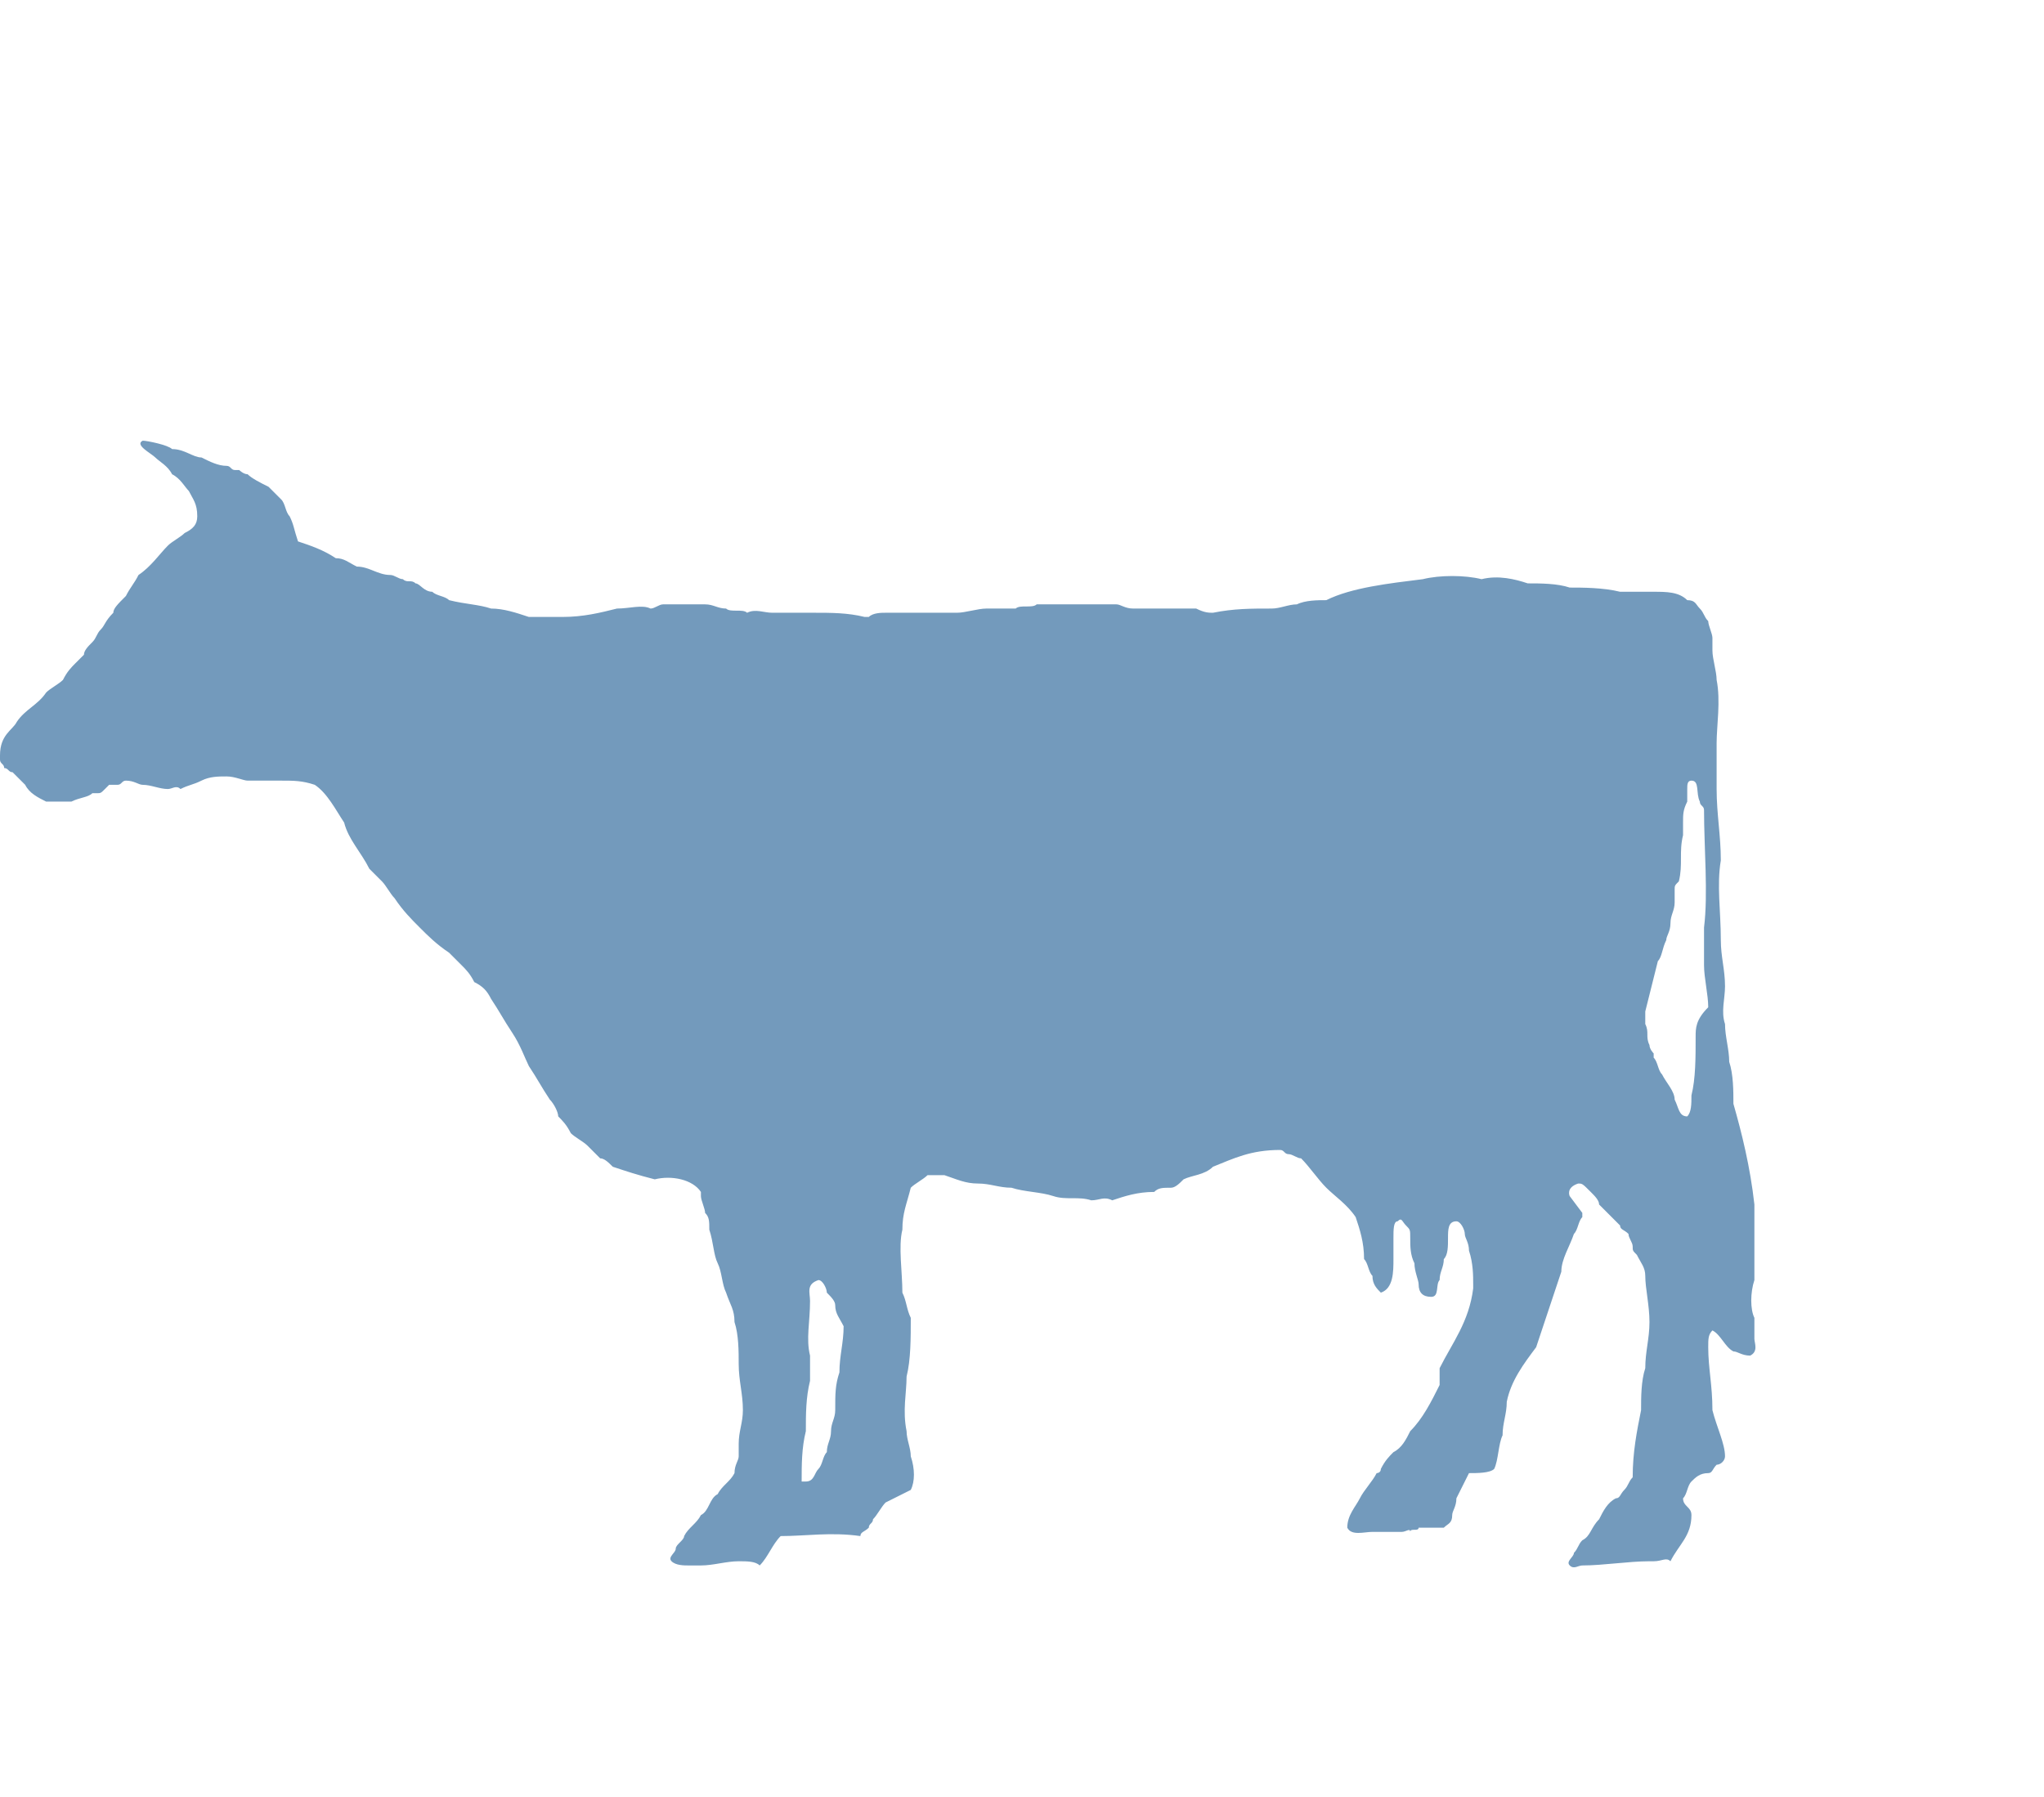
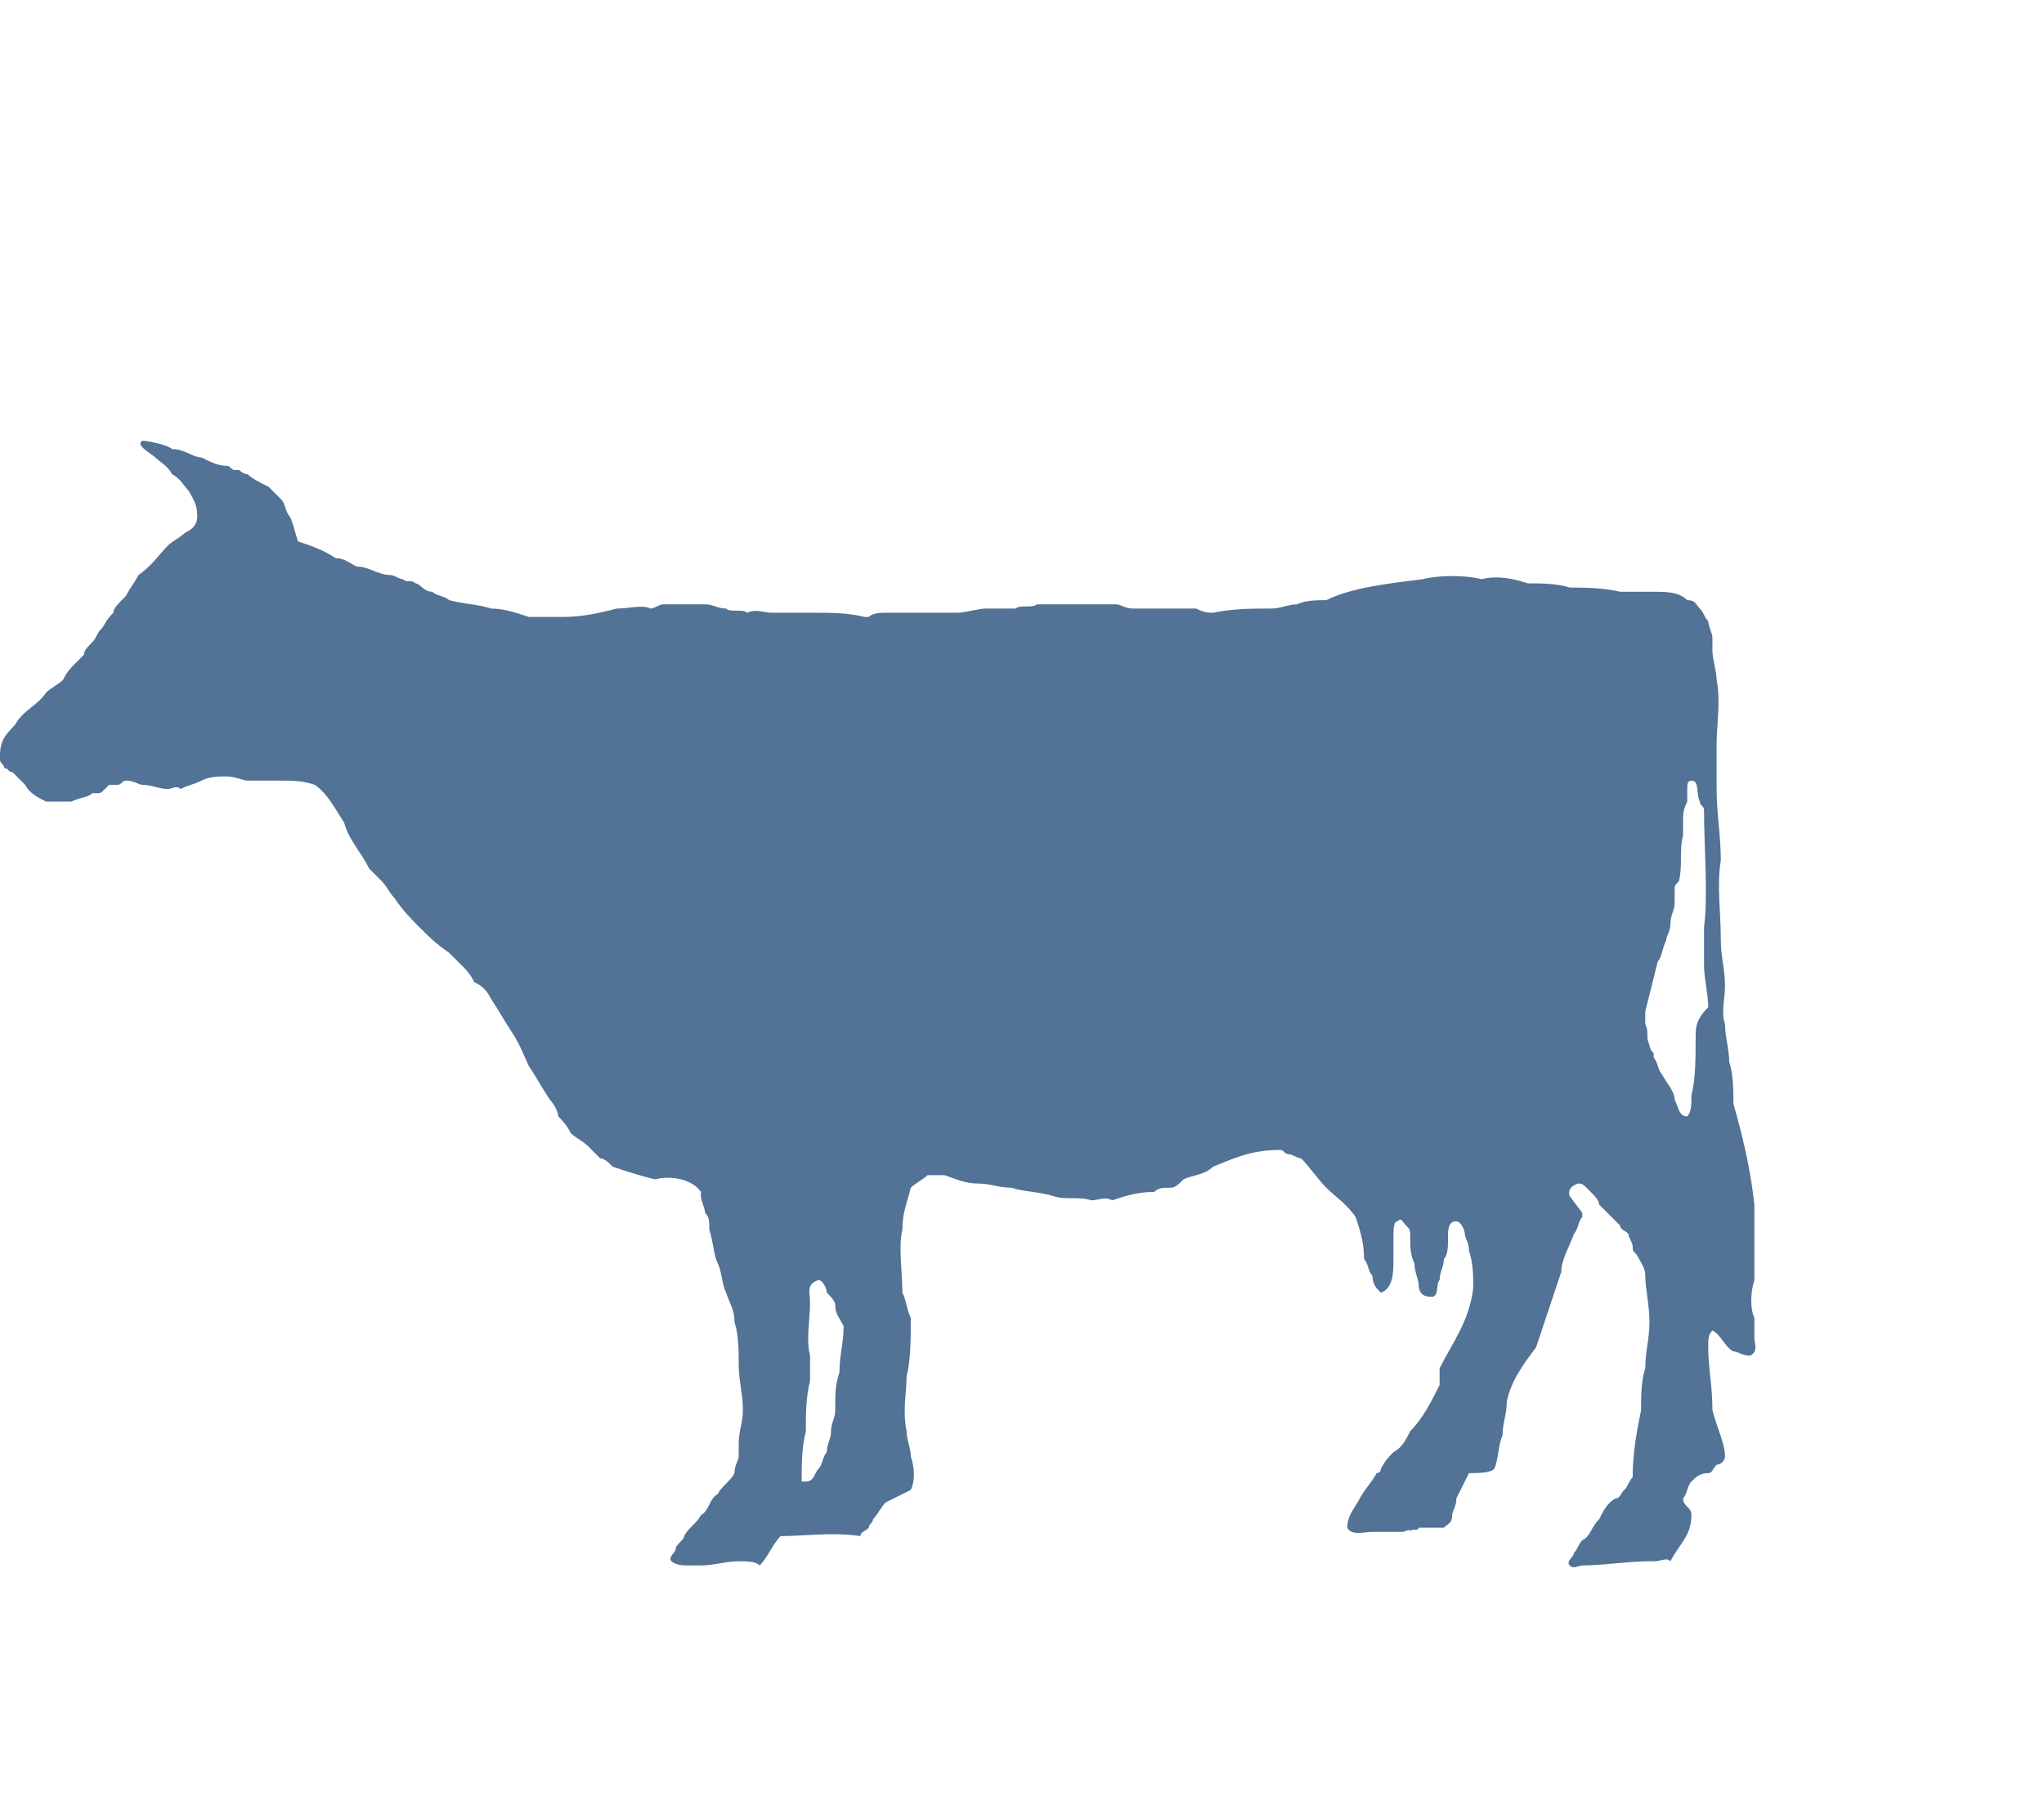
<svg xmlns="http://www.w3.org/2000/svg" version="1.1" id="Layer_1" x="0px" y="0px" width="48.7px" height="42.8px" viewBox="0 0 48.7 42.8" enable-background="new 0 0 48.7 42.8" xml:space="preserve">
  <g>
-     <path style="fill:#739ABC;" d="M41.8,31.9c0-0.1,0-0.3,0-0.5c-0.1-0.2-0.1-0.6,0-0.9c0-0.6,0-1.1,0-1.8    c-0.1-0.9-0.3-1.7-0.5-2.4c0-0.3,0-0.7-0.1-1c0-0.3-0.1-0.6-0.1-0.9c-0.1-0.3,0-0.6,0-0.9c0-0.4-0.1-0.7-0.1-1.1    c0-0.7-0.1-1.3,0-1.9c0-0.6-0.1-1.1-0.1-1.7c0-0.4,0-0.7,0-1.1c0-0.4,0.1-1,0-1.5c0-0.2-0.1-0.5-0.1-0.7c0,0,0,0,0,0    c0,0,0-0.1,0-0.1c0,0,0-0.1,0-0.2c0-0.1-0.1-0.3-0.1-0.4c-0.1-0.1-0.1-0.2-0.2-0.3c-0.1-0.1-0.1-0.2-0.3-0.2    c-0.2-0.2-0.5-0.2-0.8-0.2c-0.1,0-0.3,0-0.4,0c0,0-0.1,0-0.1,0c-0.1,0-0.2,0-0.3,0c-0.4-0.1-0.9-0.1-1.2-0.1    c-0.3-0.1-0.7-0.1-1-0.1c-0.3-0.1-0.7-0.2-1.1-0.1c-0.4-0.1-1-0.1-1.4,0c-0.8,0.1-1.7,0.2-2.3,0.5c-0.2,0-0.5,0-0.7,0.1    c-0.2,0-0.4,0.1-0.6,0.1c-0.5,0-0.9,0-1.4,0.1c-0.1,0-0.2,0-0.4-0.1c-0.3,0-0.5,0-0.7,0c-0.3,0-0.5,0-0.8,0    c-0.2,0-0.3-0.1-0.4-0.1c-0.1,0-0.2,0-0.3,0c-0.1,0-0.2,0-0.3,0c-0.2,0-0.4,0-0.5,0c-0.3,0-0.5,0-0.8,0c-0.1,0.1-0.4,0-0.5,0.1    c-0.2,0-0.5,0-0.7,0c-0.2,0-0.5,0.1-0.7,0.1c-0.2,0-0.4,0-0.5,0c-0.3,0-0.6,0-0.9,0c-0.1,0-0.2,0-0.3,0c-0.1,0-0.3,0-0.4,0.1    c-0.1,0-0.1,0-0.1,0c-0.4-0.1-0.8-0.1-1.2-0.1c-0.1,0-0.2,0-0.3,0c-0.1,0-0.2,0-0.2,0c-0.1,0-0.2,0-0.3,0c-0.1,0-0.1,0-0.2,0    c-0.2,0-0.4-0.1-0.6,0c-0.1-0.1-0.4,0-0.5-0.1c-0.2,0-0.3-0.1-0.5-0.1c-0.1,0-0.3,0-0.4,0c-0.2,0-0.4,0-0.6,0    c-0.1,0-0.2,0.1-0.3,0.1c-0.2-0.1-0.5,0-0.8,0c-0.4,0.1-0.8,0.2-1.3,0.2c-0.2,0-0.5,0-0.8,0c-0.3-0.1-0.6-0.2-0.9-0.2    c-0.3-0.1-0.6-0.1-1-0.2c-0.1-0.1-0.3-0.1-0.4-0.2c-0.2,0-0.3-0.2-0.4-0.2c-0.1-0.1-0.2,0-0.3-0.1c-0.1,0-0.2-0.1-0.3-0.1    c-0.3,0-0.5-0.2-0.8-0.2c-0.2-0.1-0.3-0.2-0.5-0.2c-0.3-0.2-0.6-0.3-0.9-0.4C7,12.6,7,12.5,6.9,12.3c-0.1-0.1-0.1-0.3-0.2-0.4    c-0.1-0.1-0.2-0.2-0.3-0.3c-0.2-0.1-0.4-0.2-0.5-0.3c-0.1,0-0.2-0.1-0.2-0.1c0,0-0.1,0-0.1,0c-0.1,0-0.1-0.1-0.2-0.1    c-0.2,0-0.4-0.1-0.6-0.2c-0.2,0-0.4-0.2-0.7-0.2c-0.1-0.1-0.6-0.2-0.7-0.2c-0.2,0.1,0.2,0.3,0.3,0.4c0.1,0.1,0.3,0.2,0.4,0.4    c0.2,0.1,0.3,0.3,0.4,0.4c0.1,0.2,0.2,0.3,0.2,0.6c0,0.2-0.1,0.3-0.3,0.4c-0.1,0.1-0.3,0.2-0.4,0.3c-0.2,0.2-0.4,0.5-0.7,0.7    c-0.1,0.2-0.2,0.3-0.3,0.5c-0.2,0.2-0.3,0.3-0.3,0.4c-0.2,0.2-0.2,0.3-0.3,0.4c-0.1,0.1-0.1,0.2-0.2,0.3c-0.1,0.1-0.2,0.2-0.2,0.3    c0,0-0.1,0.1-0.1,0.1c-0.1,0.1,0,0-0.1,0.1c-0.1,0.1-0.2,0.2-0.3,0.4c-0.1,0.1-0.3,0.2-0.4,0.3c-0.2,0.3-0.5,0.4-0.7,0.7    C0.3,17.4,0,17.5,0,18c0,0,0,0,0,0.1c0,0.1,0.1,0.1,0.1,0.2c0.1,0,0.1,0.1,0.2,0.1c0.1,0.1,0.2,0.2,0.3,0.3    c0.1,0.2,0.3,0.3,0.5,0.4c0.2,0,0.3,0,0.6,0c0.2-0.1,0.4-0.1,0.5-0.2c0,0,0,0,0.1,0c0.1,0,0.1,0,0.2-0.1c0,0,0.1-0.1,0.1-0.1    c0,0,0.1,0,0.2,0c0.1,0,0.1-0.1,0.2-0.1c0.2,0,0.3,0.1,0.4,0.1c0.2,0,0.4,0.1,0.6,0.1c0.1,0,0.2-0.1,0.3,0    c0.2-0.1,0.3-0.1,0.5-0.2c0.2-0.1,0.4-0.1,0.6-0.1c0.2,0,0.4,0.1,0.5,0.1c0,0,0.2,0,0.2,0c0.3,0,0.3,0,0.6,0c0.3,0,0.5,0,0.8,0.1    c0.3,0.2,0.5,0.6,0.7,0.9c0.1,0.4,0.4,0.7,0.6,1.1C8.9,20.8,9,20.9,9.1,21c0.1,0.1,0.2,0.3,0.3,0.4c0.2,0.3,0.4,0.5,0.6,0.7    c0.2,0.2,0.4,0.4,0.7,0.6c0.1,0.1,0.2,0.2,0.3,0.3c0.1,0.1,0.2,0.2,0.3,0.4c0.2,0.1,0.3,0.2,0.4,0.4c0.2,0.3,0.3,0.5,0.5,0.8    c0.2,0.3,0.3,0.6,0.4,0.8c0.2,0.3,0.3,0.5,0.5,0.8c0.1,0.1,0.2,0.3,0.2,0.4c0.1,0.1,0.2,0.2,0.3,0.4c0.1,0.1,0.3,0.2,0.4,0.3    c0.1,0.1,0.2,0.2,0.3,0.3c0.1,0,0.2,0.1,0.3,0.2c0.3,0.1,0.6,0.2,1,0.3c0.4-0.1,0.9,0,1.1,0.3c0,0.1,0,0.1,0,0.1    c0,0.1,0.1,0.3,0.1,0.4c0.1,0.1,0.1,0.2,0.1,0.4c0.1,0.3,0.1,0.6,0.2,0.8c0.1,0.2,0.1,0.5,0.2,0.7c0.1,0.3,0.2,0.4,0.2,0.7    c0.1,0.3,0.1,0.7,0.1,1c0,0,0,0,0,0c0,0.4,0.1,0.7,0.1,1.1c0,0.3-0.1,0.5-0.1,0.8c0,0.1,0,0.2,0,0.3c0,0.1-0.1,0.2-0.1,0.4    c-0.1,0.2-0.3,0.3-0.4,0.5c-0.2,0.1-0.2,0.4-0.4,0.5c-0.1,0.2-0.3,0.3-0.4,0.5c0,0.1-0.2,0.2-0.2,0.3c0,0.1-0.2,0.2-0.1,0.3    c0.1,0.1,0.3,0.1,0.4,0.1c0,0,0.1,0,0.1,0c0,0,0,0,0.1,0c0,0,0.1,0,0.1,0c0.3,0,0.6-0.1,0.9-0.1c0.2,0,0.4,0,0.5,0.1    c0.2-0.2,0.3-0.5,0.5-0.7c0.6,0,1.2-0.1,1.9,0c0-0.1,0.1-0.1,0.2-0.2c0-0.1,0.1-0.1,0.1-0.2c0.1-0.1,0.2-0.3,0.3-0.4    c0.2-0.1,0.4-0.2,0.6-0.3c0.1-0.2,0.1-0.5,0-0.8c0-0.2-0.1-0.4-0.1-0.6c-0.1-0.5,0-0.9,0-1.3c0.1-0.4,0.1-0.9,0.1-1.4    c-0.1-0.2-0.1-0.4-0.2-0.6c0-0.5-0.1-1.1,0-1.5c0-0.4,0.1-0.6,0.2-1c0.1-0.1,0.3-0.2,0.4-0.3c0.1,0,0.3,0,0.4,0    c0.3,0.1,0.5,0.2,0.8,0.2c0.3,0,0.5,0.1,0.8,0.1c0.3,0.1,0.7,0.1,1,0.2c0.3,0.1,0.6,0,0.9,0.1c0.2,0,0.3-0.1,0.5,0    c0.3-0.1,0.6-0.2,1-0.2c0.1-0.1,0.2-0.1,0.4-0.1c0.1,0,0.2-0.1,0.3-0.2c0.2-0.1,0.5-0.1,0.7-0.3c0.5-0.2,0.9-0.4,1.6-0.4    c0.1,0,0.1,0.1,0.2,0.1c0.1,0,0.2,0.1,0.3,0.1c0.2,0.2,0.4,0.5,0.6,0.7c0.2,0.2,0.5,0.4,0.7,0.7c0.1,0.3,0.2,0.6,0.2,1    c0.1,0.1,0.1,0.3,0.2,0.4c0,0.2,0.1,0.3,0.2,0.4c0.3-0.1,0.3-0.5,0.3-0.8c0-0.1,0-0.3,0-0.5c0-0.2,0-0.4,0.1-0.4    c0.1-0.1,0.1,0,0.2,0.1c0.1,0.1,0.1,0.1,0.1,0.3c0,0.2,0,0.4,0.1,0.6c0,0.2,0.1,0.4,0.1,0.5c0,0.2,0.1,0.3,0.3,0.3    c0.2,0,0.1-0.3,0.2-0.4c0-0.2,0.1-0.3,0.1-0.5c0.1-0.1,0.1-0.3,0.1-0.5c0-0.2,0-0.4,0.2-0.4c0.1,0,0.2,0.2,0.2,0.3    c0,0.1,0.1,0.2,0.1,0.4c0.1,0.3,0.1,0.6,0.1,0.8c0,0,0,0.1,0,0.1c-0.1,0.8-0.5,1.3-0.8,1.9c0,0.1,0,0.3,0,0.4    c-0.2,0.4-0.4,0.8-0.7,1.1c-0.1,0.2-0.2,0.4-0.4,0.5c-0.1,0.1-0.2,0.2-0.3,0.4c0,0.1-0.1,0.1-0.1,0.1c-0.1,0.2-0.3,0.4-0.4,0.6    c-0.1,0.2-0.3,0.4-0.3,0.7c0.1,0.2,0.4,0.1,0.6,0.1c0.2,0,0.5,0,0.7,0c0.1,0,0.2-0.1,0.2,0c0-0.1,0.2,0,0.2-0.1c0.2,0,0.4,0,0.6,0    c0.1-0.1,0.2-0.1,0.2-0.3c0-0.1,0.1-0.2,0.1-0.4c0.1-0.2,0.2-0.4,0.3-0.6c0.2,0,0.5,0,0.6-0.1c0.1-0.2,0.1-0.6,0.2-0.8    c0-0.3,0.1-0.5,0.1-0.8c0.1-0.5,0.4-0.9,0.7-1.3c0.1-0.3,0.2-0.6,0.3-0.9c0.1-0.3,0.2-0.6,0.3-0.9c0-0.3,0.2-0.6,0.3-0.9    c0.1-0.1,0.1-0.3,0.2-0.4l0-0.1l-0.3-0.4c0,0-0.1-0.2,0.2-0.3c0.1,0,0.1,0,0.3,0.2c0.1,0.1,0.2,0.2,0.2,0.3l0.2,0.2    c0.1,0.1,0.2,0.2,0.3,0.3c0,0.1,0.1,0.1,0.2,0.2c0,0,0,0,0,0c0,0.1,0.1,0.2,0.1,0.3c0,0.1,0,0.1,0.1,0.2c0.1,0.2,0.2,0.3,0.2,0.5    c0,0.3,0.1,0.7,0.1,1.1c0,0.4-0.1,0.7-0.1,1.1c-0.1,0.3-0.1,0.7-0.1,1c-0.1,0.5-0.2,1-0.2,1.6c-0.1,0.1-0.1,0.2-0.2,0.3    c-0.1,0.1-0.1,0.2-0.2,0.2c-0.2,0.1-0.3,0.3-0.4,0.5c-0.2,0.2-0.2,0.4-0.4,0.5c-0.1,0.1-0.1,0.2-0.2,0.3c0,0.1-0.2,0.2-0.1,0.3    c0.1,0.1,0.2,0,0.3,0c0.5,0,1.1-0.1,1.6-0.1c0,0,0.1,0,0.1,0c0.2,0,0.3-0.1,0.4,0c0.2-0.4,0.5-0.6,0.5-1.1c0-0.2-0.2-0.2-0.2-0.4    c0.1-0.1,0.1-0.3,0.2-0.4c0.1-0.1,0.2-0.2,0.4-0.2c0.1,0,0.1-0.1,0.2-0.2c0.1,0,0.2-0.1,0.2-0.2c0-0.3-0.2-0.7-0.3-1.1    c0-0.6-0.1-1-0.1-1.5c0-0.2,0-0.3,0.1-0.4c0.2,0.1,0.3,0.4,0.5,0.5c0.1,0,0.2,0.1,0.4,0.1C41.9,32.2,41.8,32,41.8,31.9 M20,32.7    c-0.1,0.3-0.1,0.5-0.1,0.9c0,0.2-0.1,0.3-0.1,0.5c0,0.2-0.1,0.3-0.1,0.5c-0.1,0.1-0.1,0.3-0.2,0.4c-0.1,0.1-0.1,0.3-0.3,0.3    c-0.1,0-0.1,0-0.1,0c0-0.4,0-0.8,0.1-1.2c0-0.4,0-0.8,0.1-1.2c0-0.1,0-0.3,0-0.5c0,0,0,0,0-0.1c-0.1-0.4,0-0.8,0-1.3    c0-0.2-0.1-0.4,0.2-0.5c0.1,0,0.2,0.2,0.2,0.3c0.1,0.1,0.2,0.2,0.2,0.3c0,0.2,0.1,0.3,0.2,0.5C20.1,32,20,32.3,20,32.7z     M40.4,24.7c0,0.5,0,1-0.1,1.4c0,0.2,0,0.4-0.1,0.5c-0.2,0-0.2-0.2-0.3-0.4c0-0.2-0.2-0.4-0.3-0.6c-0.1-0.1-0.1-0.3-0.2-0.4    c0,0,0-0.1,0-0.1c0,0-0.1-0.1-0.1-0.2c-0.1-0.2,0-0.3-0.1-0.5c0-0.1,0-0.2,0-0.3c0.1-0.4,0.2-0.8,0.3-1.2c0.1-0.1,0.1-0.3,0.2-0.5    c0-0.1,0.1-0.2,0.1-0.4c0-0.2,0.1-0.3,0.1-0.5c0-0.1,0-0.2,0-0.3c0-0.1,0-0.1,0.1-0.2c0.1-0.4,0-0.7,0.1-1.1c0-0.1,0-0.2,0-0.3    c0-0.2,0-0.3,0.1-0.5c0-0.1,0-0.2,0-0.3c0-0.1,0-0.2,0.1-0.2c0.2,0,0.1,0.3,0.2,0.5c0,0.1,0.1,0.1,0.1,0.2c0,0.9,0.1,2,0,2.8    c0,0.3,0,0.6,0,0.9c0,0.3,0.1,0.7,0.1,1C40.4,24.3,40.4,24.5,40.4,24.7z" />
+     <path style="fill:#527296;" d="M41.8,31.9c0-0.1,0-0.3,0-0.5c-0.1-0.2-0.1-0.6,0-0.9c0-0.6,0-1.1,0-1.8    c-0.1-0.9-0.3-1.7-0.5-2.4c0-0.3,0-0.7-0.1-1c0-0.3-0.1-0.6-0.1-0.9c-0.1-0.3,0-0.6,0-0.9c0-0.4-0.1-0.7-0.1-1.1    c0-0.7-0.1-1.3,0-1.9c0-0.6-0.1-1.1-0.1-1.7c0-0.4,0-0.7,0-1.1c0-0.4,0.1-1,0-1.5c0-0.2-0.1-0.5-0.1-0.7c0,0,0,0,0,0    c0,0,0-0.1,0-0.1c0,0,0-0.1,0-0.2c0-0.1-0.1-0.3-0.1-0.4c-0.1-0.1-0.1-0.2-0.2-0.3c-0.1-0.1-0.1-0.2-0.3-0.2    c-0.2-0.2-0.5-0.2-0.8-0.2c-0.1,0-0.3,0-0.4,0c0,0-0.1,0-0.1,0c-0.1,0-0.2,0-0.3,0c-0.4-0.1-0.9-0.1-1.2-0.1    c-0.3-0.1-0.7-0.1-1-0.1c-0.3-0.1-0.7-0.2-1.1-0.1c-0.4-0.1-1-0.1-1.4,0c-0.8,0.1-1.7,0.2-2.3,0.5c-0.2,0-0.5,0-0.7,0.1    c-0.2,0-0.4,0.1-0.6,0.1c-0.5,0-0.9,0-1.4,0.1c-0.1,0-0.2,0-0.4-0.1c-0.3,0-0.5,0-0.7,0c-0.3,0-0.5,0-0.8,0    c-0.2,0-0.3-0.1-0.4-0.1c-0.1,0-0.2,0-0.3,0c-0.1,0-0.2,0-0.3,0c-0.2,0-0.4,0-0.5,0c-0.3,0-0.5,0-0.8,0c-0.1,0.1-0.4,0-0.5,0.1    c-0.2,0-0.5,0-0.7,0c-0.2,0-0.5,0.1-0.7,0.1c-0.2,0-0.4,0-0.5,0c-0.3,0-0.6,0-0.9,0c-0.1,0-0.2,0-0.3,0c-0.1,0-0.3,0-0.4,0.1    c-0.1,0-0.1,0-0.1,0c-0.4-0.1-0.8-0.1-1.2-0.1c-0.1,0-0.2,0-0.3,0c-0.1,0-0.2,0-0.2,0c-0.1,0-0.2,0-0.3,0c-0.1,0-0.1,0-0.2,0    c-0.2,0-0.4-0.1-0.6,0c-0.1-0.1-0.4,0-0.5-0.1c-0.2,0-0.3-0.1-0.5-0.1c-0.1,0-0.3,0-0.4,0c-0.2,0-0.4,0-0.6,0    c-0.1,0-0.2,0.1-0.3,0.1c-0.2-0.1-0.5,0-0.8,0c-0.4,0.1-0.8,0.2-1.3,0.2c-0.2,0-0.5,0-0.8,0c-0.3-0.1-0.6-0.2-0.9-0.2    c-0.3-0.1-0.6-0.1-1-0.2c-0.1-0.1-0.3-0.1-0.4-0.2c-0.2,0-0.3-0.2-0.4-0.2c-0.1-0.1-0.2,0-0.3-0.1c-0.1,0-0.2-0.1-0.3-0.1    c-0.3,0-0.5-0.2-0.8-0.2c-0.2-0.1-0.3-0.2-0.5-0.2c-0.3-0.2-0.6-0.3-0.9-0.4C7,12.6,7,12.5,6.9,12.3c-0.1-0.1-0.1-0.3-0.2-0.4    c-0.1-0.1-0.2-0.2-0.3-0.3c-0.2-0.1-0.4-0.2-0.5-0.3c-0.1,0-0.2-0.1-0.2-0.1c0,0-0.1,0-0.1,0c-0.1,0-0.1-0.1-0.2-0.1    c-0.2,0-0.4-0.1-0.6-0.2c-0.2,0-0.4-0.2-0.7-0.2c-0.1-0.1-0.6-0.2-0.7-0.2c-0.2,0.1,0.2,0.3,0.3,0.4c0.1,0.1,0.3,0.2,0.4,0.4    c0.2,0.1,0.3,0.3,0.4,0.4c0.1,0.2,0.2,0.3,0.2,0.6c0,0.2-0.1,0.3-0.3,0.4c-0.1,0.1-0.3,0.2-0.4,0.3c-0.2,0.2-0.4,0.5-0.7,0.7    c-0.1,0.2-0.2,0.3-0.3,0.5c-0.2,0.2-0.3,0.3-0.3,0.4c-0.2,0.2-0.2,0.3-0.3,0.4c-0.1,0.1-0.1,0.2-0.2,0.3c-0.1,0.1-0.2,0.2-0.2,0.3    c0,0-0.1,0.1-0.1,0.1c-0.1,0.1,0,0-0.1,0.1c-0.1,0.1-0.2,0.2-0.3,0.4c-0.1,0.1-0.3,0.2-0.4,0.3c-0.2,0.3-0.5,0.4-0.7,0.7    C0.3,17.4,0,17.5,0,18c0,0,0,0,0,0.1c0,0.1,0.1,0.1,0.1,0.2c0.1,0,0.1,0.1,0.2,0.1c0.1,0.1,0.2,0.2,0.3,0.3    c0.1,0.2,0.3,0.3,0.5,0.4c0.2,0,0.3,0,0.6,0c0.2-0.1,0.4-0.1,0.5-0.2c0,0,0,0,0.1,0c0.1,0,0.1,0,0.2-0.1c0,0,0.1-0.1,0.1-0.1    c0,0,0.1,0,0.2,0c0.1,0,0.1-0.1,0.2-0.1c0.2,0,0.3,0.1,0.4,0.1c0.2,0,0.4,0.1,0.6,0.1c0.1,0,0.2-0.1,0.3,0    c0.2-0.1,0.3-0.1,0.5-0.2c0.2-0.1,0.4-0.1,0.6-0.1c0.2,0,0.4,0.1,0.5,0.1c0,0,0.2,0,0.2,0c0.3,0,0.3,0,0.6,0c0.3,0,0.5,0,0.8,0.1    c0.3,0.2,0.5,0.6,0.7,0.9c0.1,0.4,0.4,0.7,0.6,1.1C8.9,20.8,9,20.9,9.1,21c0.1,0.1,0.2,0.3,0.3,0.4c0.2,0.3,0.4,0.5,0.6,0.7    c0.2,0.2,0.4,0.4,0.7,0.6c0.1,0.1,0.2,0.2,0.3,0.3c0.1,0.1,0.2,0.2,0.3,0.4c0.2,0.1,0.3,0.2,0.4,0.4c0.2,0.3,0.3,0.5,0.5,0.8    c0.2,0.3,0.3,0.6,0.4,0.8c0.2,0.3,0.3,0.5,0.5,0.8c0.1,0.1,0.2,0.3,0.2,0.4c0.1,0.1,0.2,0.2,0.3,0.4c0.1,0.1,0.3,0.2,0.4,0.3    c0.1,0.1,0.2,0.2,0.3,0.3c0.1,0,0.2,0.1,0.3,0.2c0.3,0.1,0.6,0.2,1,0.3c0.4-0.1,0.9,0,1.1,0.3c0,0.1,0,0.1,0,0.1    c0,0.1,0.1,0.3,0.1,0.4c0.1,0.1,0.1,0.2,0.1,0.4c0.1,0.3,0.1,0.6,0.2,0.8c0.1,0.2,0.1,0.5,0.2,0.7c0.1,0.3,0.2,0.4,0.2,0.7    c0.1,0.3,0.1,0.7,0.1,1c0,0,0,0,0,0c0,0.4,0.1,0.7,0.1,1.1c0,0.3-0.1,0.5-0.1,0.8c0,0.1,0,0.2,0,0.3c0,0.1-0.1,0.2-0.1,0.4    c-0.1,0.2-0.3,0.3-0.4,0.5c-0.2,0.1-0.2,0.4-0.4,0.5c-0.1,0.2-0.3,0.3-0.4,0.5c0,0.1-0.2,0.2-0.2,0.3c0,0.1-0.2,0.2-0.1,0.3    c0.1,0.1,0.3,0.1,0.4,0.1c0,0,0.1,0,0.1,0c0,0,0,0,0.1,0c0,0,0.1,0,0.1,0c0.3,0,0.6-0.1,0.9-0.1c0.2,0,0.4,0,0.5,0.1    c0.2-0.2,0.3-0.5,0.5-0.7c0.6,0,1.2-0.1,1.9,0c0-0.1,0.1-0.1,0.2-0.2c0-0.1,0.1-0.1,0.1-0.2c0.1-0.1,0.2-0.3,0.3-0.4    c0.2-0.1,0.4-0.2,0.6-0.3c0.1-0.2,0.1-0.5,0-0.8c0-0.2-0.1-0.4-0.1-0.6c-0.1-0.5,0-0.9,0-1.3c0.1-0.4,0.1-0.9,0.1-1.4    c-0.1-0.2-0.1-0.4-0.2-0.6c0-0.5-0.1-1.1,0-1.5c0-0.4,0.1-0.6,0.2-1c0.1-0.1,0.3-0.2,0.4-0.3c0.1,0,0.3,0,0.4,0    c0.3,0.1,0.5,0.2,0.8,0.2c0.3,0,0.5,0.1,0.8,0.1c0.3,0.1,0.7,0.1,1,0.2c0.3,0.1,0.6,0,0.9,0.1c0.2,0,0.3-0.1,0.5,0    c0.3-0.1,0.6-0.2,1-0.2c0.1-0.1,0.2-0.1,0.4-0.1c0.1,0,0.2-0.1,0.3-0.2c0.2-0.1,0.5-0.1,0.7-0.3c0.5-0.2,0.9-0.4,1.6-0.4    c0.1,0,0.1,0.1,0.2,0.1c0.1,0,0.2,0.1,0.3,0.1c0.2,0.2,0.4,0.5,0.6,0.7c0.2,0.2,0.5,0.4,0.7,0.7c0.1,0.3,0.2,0.6,0.2,1    c0.1,0.1,0.1,0.3,0.2,0.4c0,0.2,0.1,0.3,0.2,0.4c0.3-0.1,0.3-0.5,0.3-0.8c0-0.1,0-0.3,0-0.5c0-0.2,0-0.4,0.1-0.4    c0.1-0.1,0.1,0,0.2,0.1c0.1,0.1,0.1,0.1,0.1,0.3c0,0.2,0,0.4,0.1,0.6c0,0.2,0.1,0.4,0.1,0.5c0,0.2,0.1,0.3,0.3,0.3    c0.2,0,0.1-0.3,0.2-0.4c0-0.2,0.1-0.3,0.1-0.5c0.1-0.1,0.1-0.3,0.1-0.5c0-0.2,0-0.4,0.2-0.4c0.1,0,0.2,0.2,0.2,0.3    c0,0.1,0.1,0.2,0.1,0.4c0.1,0.3,0.1,0.6,0.1,0.8c0,0,0,0.1,0,0.1c-0.1,0.8-0.5,1.3-0.8,1.9c0,0.1,0,0.3,0,0.4    c-0.2,0.4-0.4,0.8-0.7,1.1c-0.1,0.2-0.2,0.4-0.4,0.5c-0.1,0.1-0.2,0.2-0.3,0.4c0,0.1-0.1,0.1-0.1,0.1c-0.1,0.2-0.3,0.4-0.4,0.6    c-0.1,0.2-0.3,0.4-0.3,0.7c0.1,0.2,0.4,0.1,0.6,0.1c0.2,0,0.5,0,0.7,0c0.1,0,0.2-0.1,0.2,0c0-0.1,0.2,0,0.2-0.1c0.2,0,0.4,0,0.6,0    c0.1-0.1,0.2-0.1,0.2-0.3c0-0.1,0.1-0.2,0.1-0.4c0.1-0.2,0.2-0.4,0.3-0.6c0.2,0,0.5,0,0.6-0.1c0.1-0.2,0.1-0.6,0.2-0.8    c0-0.3,0.1-0.5,0.1-0.8c0.1-0.5,0.4-0.9,0.7-1.3c0.1-0.3,0.2-0.6,0.3-0.9c0.1-0.3,0.2-0.6,0.3-0.9c0-0.3,0.2-0.6,0.3-0.9    c0.1-0.1,0.1-0.3,0.2-0.4l0-0.1l-0.3-0.4c0,0-0.1-0.2,0.2-0.3c0.1,0,0.1,0,0.3,0.2c0.1,0.1,0.2,0.2,0.2,0.3l0.2,0.2    c0.1,0.1,0.2,0.2,0.3,0.3c0,0.1,0.1,0.1,0.2,0.2c0,0,0,0,0,0c0,0.1,0.1,0.2,0.1,0.3c0,0.1,0,0.1,0.1,0.2c0.1,0.2,0.2,0.3,0.2,0.5    c0,0.3,0.1,0.7,0.1,1.1c0,0.4-0.1,0.7-0.1,1.1c-0.1,0.3-0.1,0.7-0.1,1c-0.1,0.5-0.2,1-0.2,1.6c-0.1,0.1-0.1,0.2-0.2,0.3    c-0.1,0.1-0.1,0.2-0.2,0.2c-0.2,0.1-0.3,0.3-0.4,0.5c-0.2,0.2-0.2,0.4-0.4,0.5c-0.1,0.1-0.1,0.2-0.2,0.3c0,0.1-0.2,0.2-0.1,0.3    c0.1,0.1,0.2,0,0.3,0c0.5,0,1.1-0.1,1.6-0.1c0,0,0.1,0,0.1,0c0.2,0,0.3-0.1,0.4,0c0.2-0.4,0.5-0.6,0.5-1.1c0-0.2-0.2-0.2-0.2-0.4    c0.1-0.1,0.1-0.3,0.2-0.4c0.1-0.1,0.2-0.2,0.4-0.2c0.1,0,0.1-0.1,0.2-0.2c0.1,0,0.2-0.1,0.2-0.2c0-0.3-0.2-0.7-0.3-1.1    c0-0.6-0.1-1-0.1-1.5c0-0.2,0-0.3,0.1-0.4c0.2,0.1,0.3,0.4,0.5,0.5c0.1,0,0.2,0.1,0.4,0.1C41.9,32.2,41.8,32,41.8,31.9 M20,32.7    c-0.1,0.3-0.1,0.5-0.1,0.9c0,0.2-0.1,0.3-0.1,0.5c0,0.2-0.1,0.3-0.1,0.5c-0.1,0.1-0.1,0.3-0.2,0.4c-0.1,0.1-0.1,0.3-0.3,0.3    c-0.1,0-0.1,0-0.1,0c0-0.4,0-0.8,0.1-1.2c0-0.4,0-0.8,0.1-1.2c0-0.1,0-0.3,0-0.5c0,0,0,0,0-0.1c-0.1-0.4,0-0.8,0-1.3    c0-0.2-0.1-0.4,0.2-0.5c0.1,0,0.2,0.2,0.2,0.3c0.1,0.1,0.2,0.2,0.2,0.3c0,0.2,0.1,0.3,0.2,0.5C20.1,32,20,32.3,20,32.7z     M40.4,24.7c0,0.5,0,1-0.1,1.4c0,0.2,0,0.4-0.1,0.5c-0.2,0-0.2-0.2-0.3-0.4c0-0.2-0.2-0.4-0.3-0.6c-0.1-0.1-0.1-0.3-0.2-0.4    c0,0,0-0.1,0-0.1c0,0-0.1-0.1-0.1-0.2c-0.1-0.2,0-0.3-0.1-0.5c0-0.1,0-0.2,0-0.3c0.1-0.4,0.2-0.8,0.3-1.2c0.1-0.1,0.1-0.3,0.2-0.5    c0-0.1,0.1-0.2,0.1-0.4c0-0.2,0.1-0.3,0.1-0.5c0-0.1,0-0.2,0-0.3c0-0.1,0-0.1,0.1-0.2c0.1-0.4,0-0.7,0.1-1.1c0-0.1,0-0.2,0-0.3    c0-0.2,0-0.3,0.1-0.5c0-0.1,0-0.2,0-0.3c0-0.1,0-0.2,0.1-0.2c0.2,0,0.1,0.3,0.2,0.5c0,0.1,0.1,0.1,0.1,0.2c0,0.9,0.1,2,0,2.8    c0,0.3,0,0.6,0,0.9c0,0.3,0.1,0.7,0.1,1C40.4,24.3,40.4,24.5,40.4,24.7z" />
  </g>
</svg>
